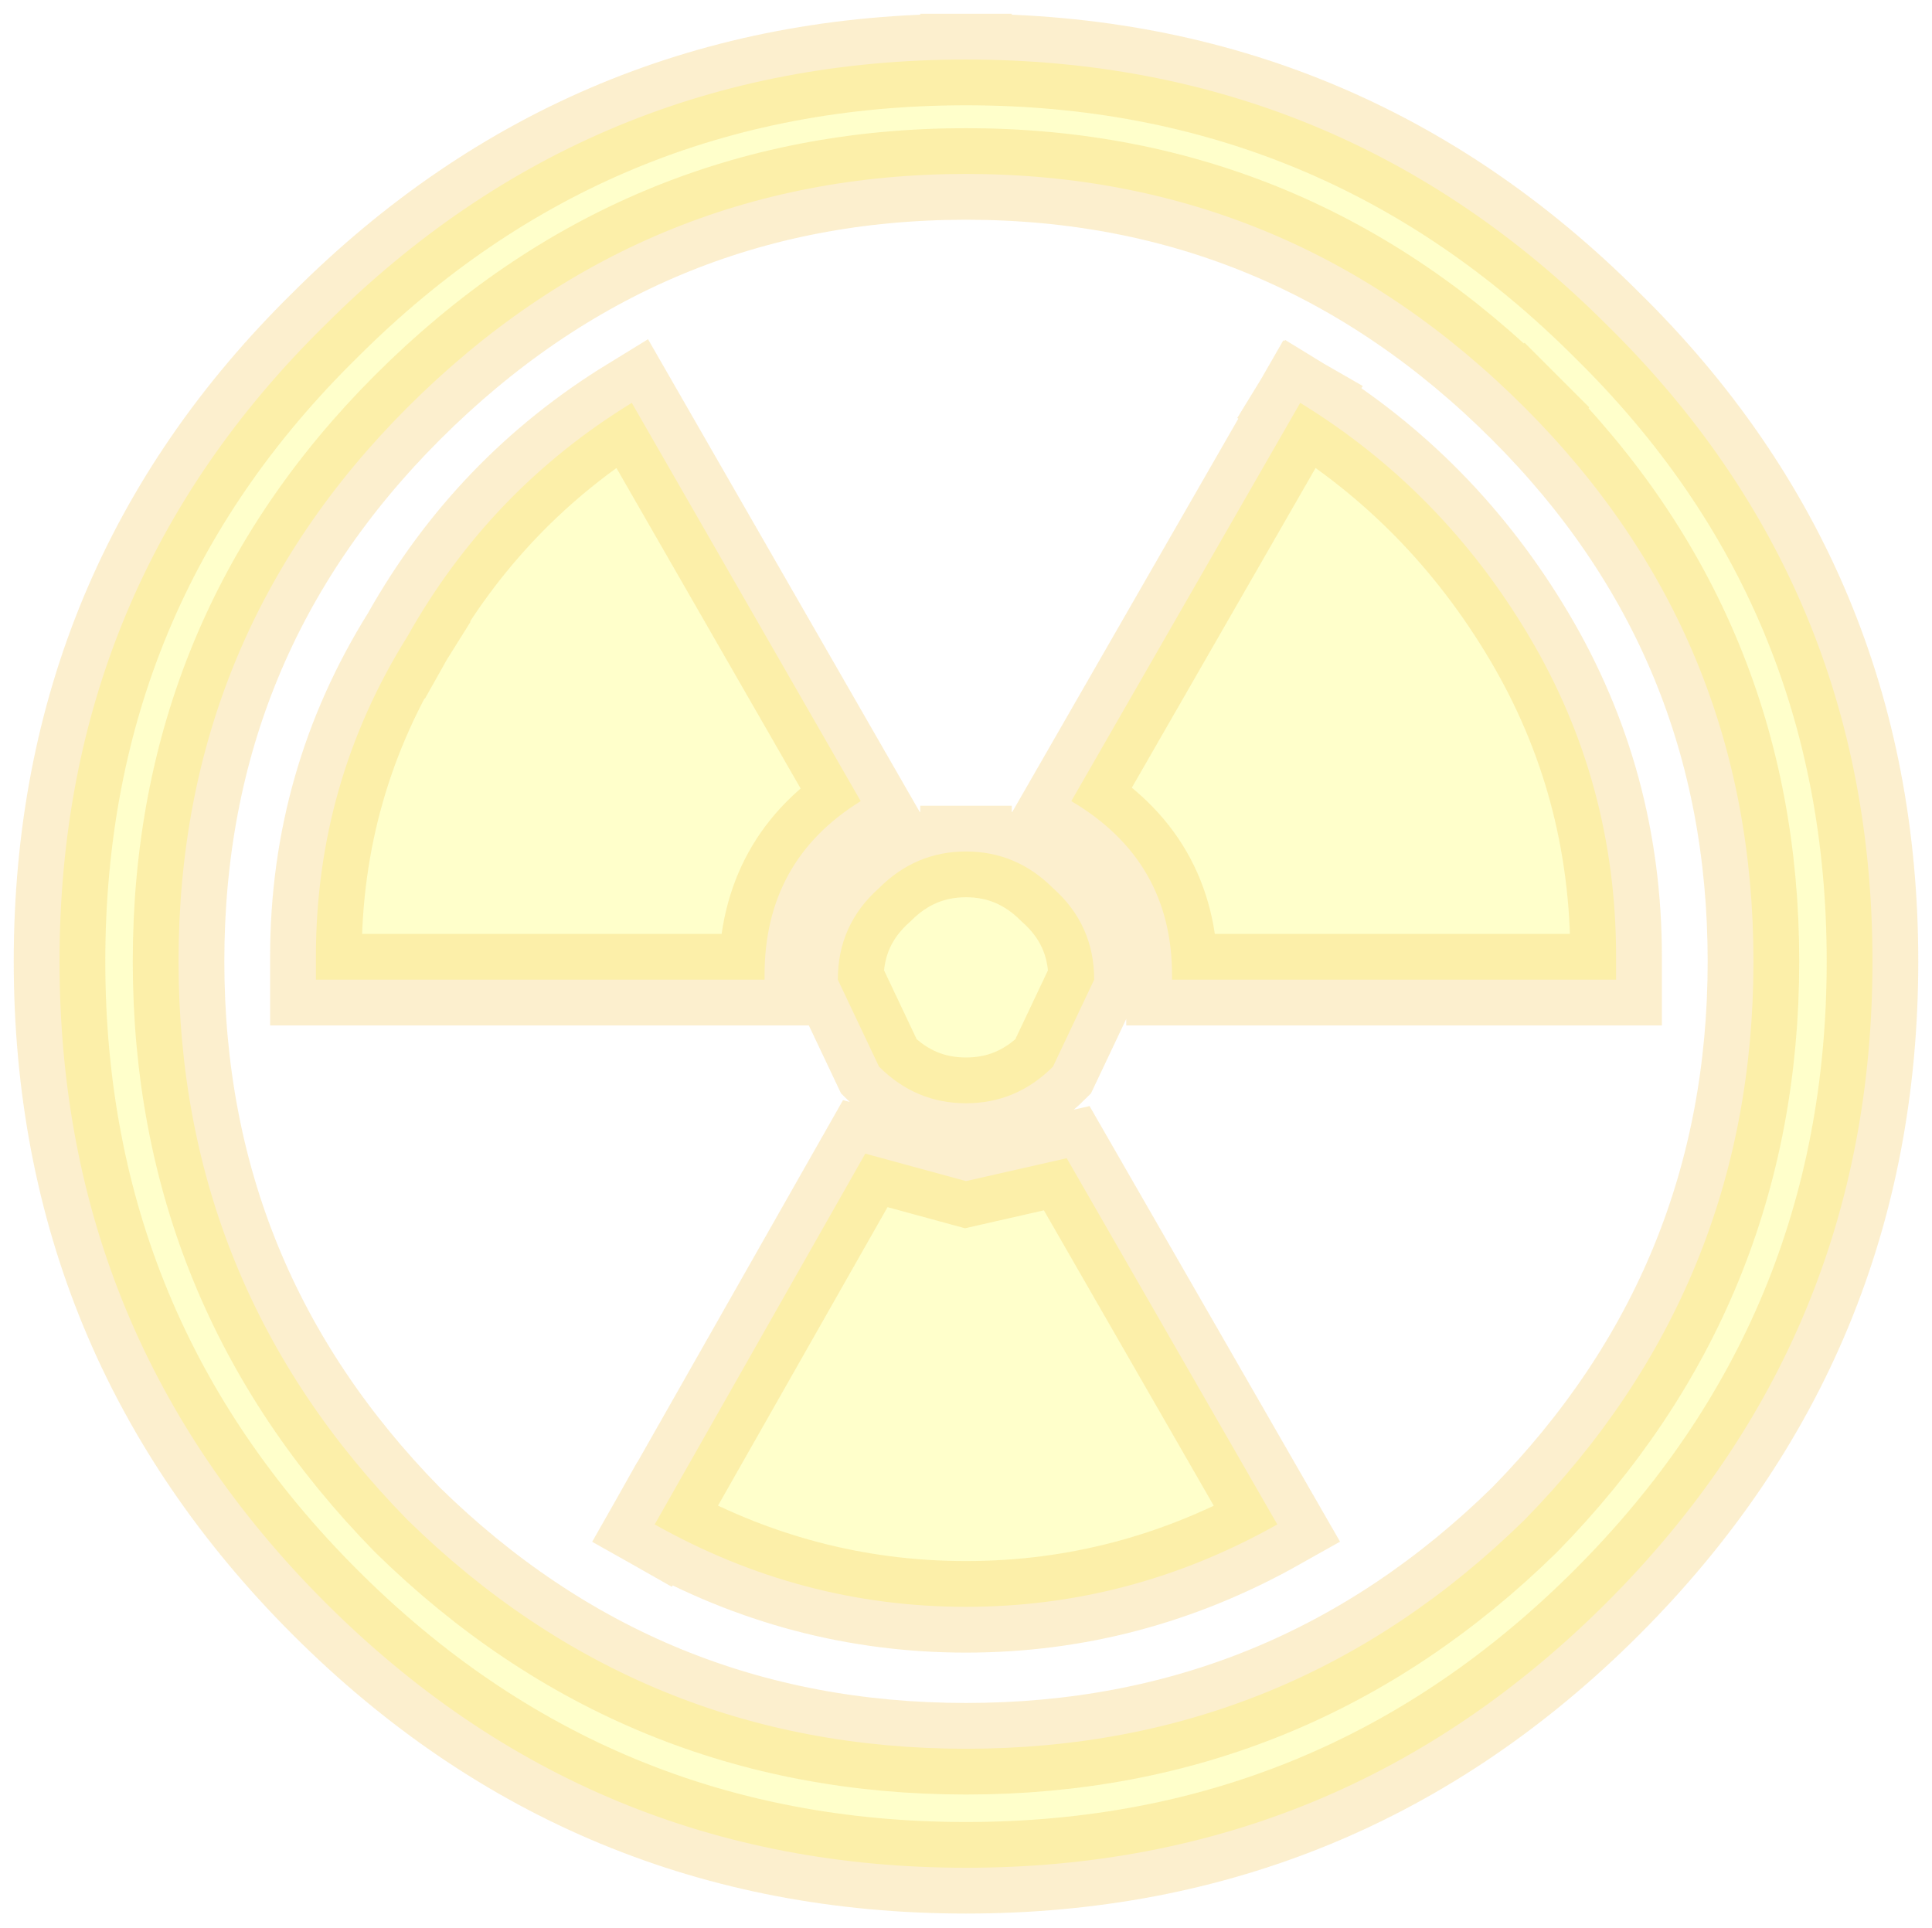
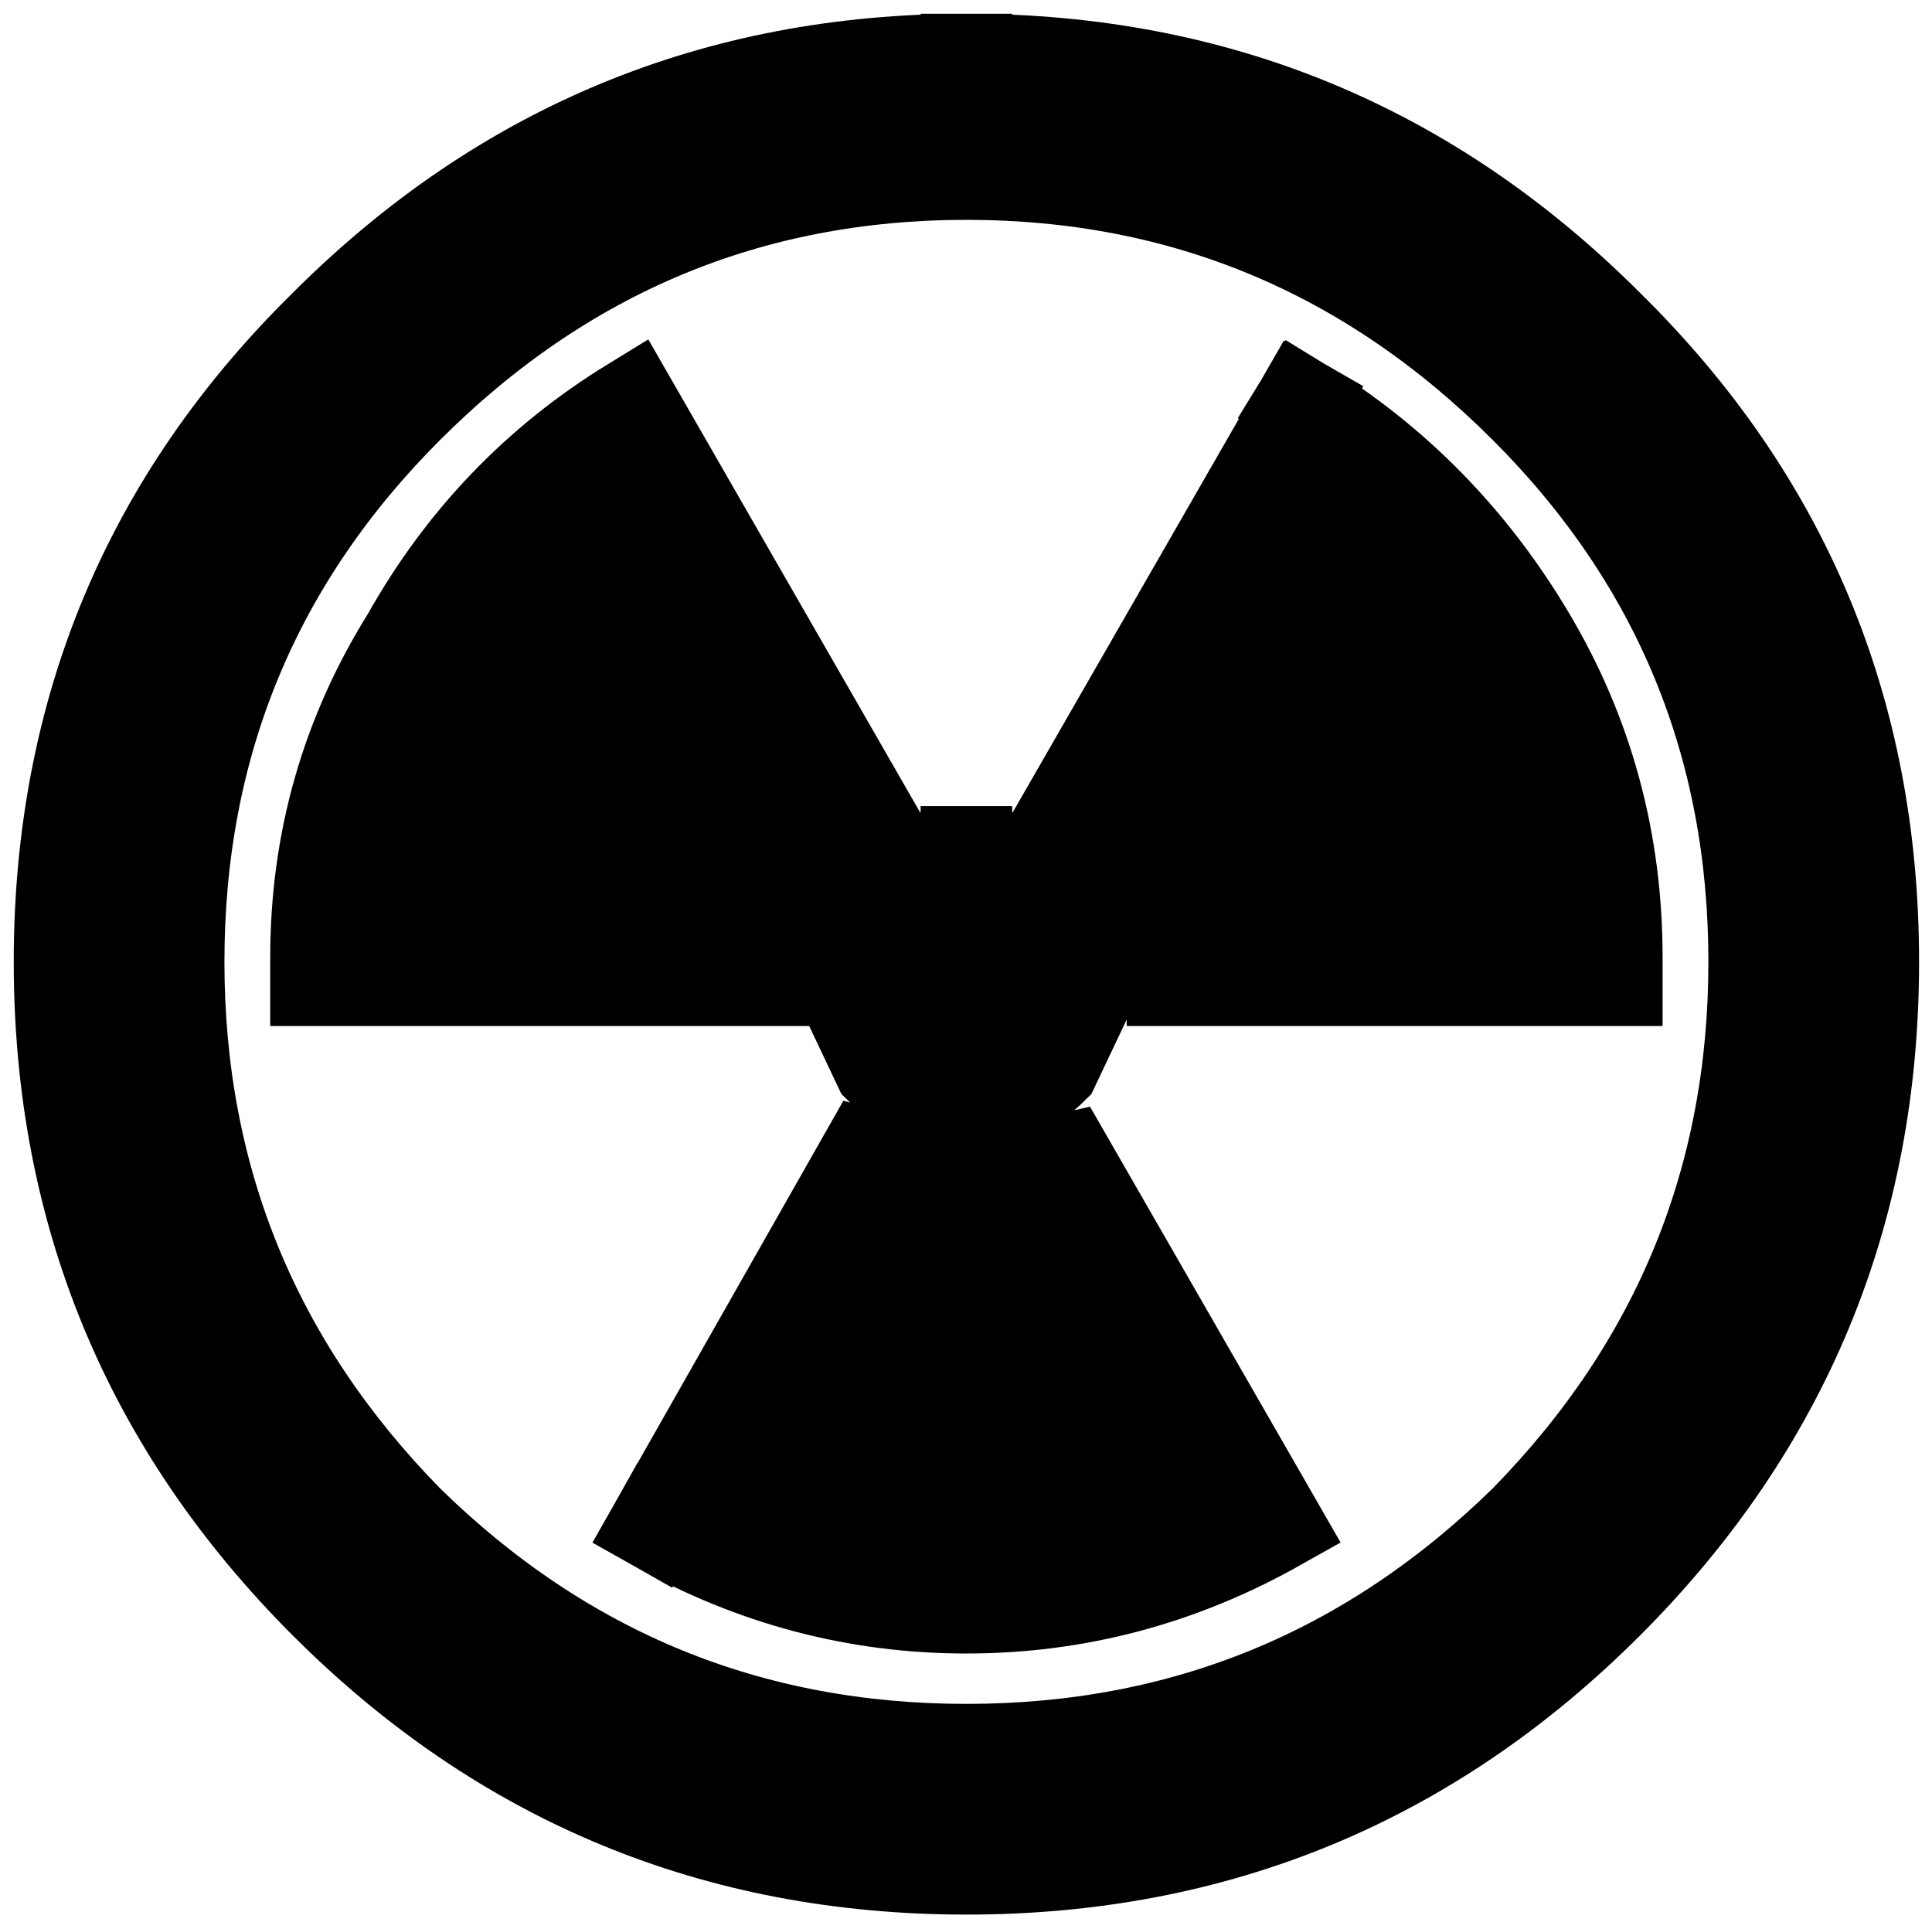
- <svg xmlns="http://www.w3.org/2000/svg" height="21.05" width="21.1">
-   <path d="M7.15 16.65l2.3-4.05 1.1.3 1.1-.25 2.3 4q-1.6.9-3.4.9-1.8 0-3.4-.9m-2.7-9.7q.9-1.6 2.45-2.55l2.5 4.35q-1.05.65-1.05 1.9v.05h-4.9v-.25q0-1.9 1-3.5m6.1 2.35q.55 0 .95.4.45.4.45 1l-.45.95q-.4.4-.95.4-.55 0-.95-.4l-.45-.95q0-.6.45-1 .4-.4.95-.4m3.65-4.9q1.55.95 2.5 2.55.95 1.6.95 3.5v.25H12.8v-.05q0-1.25-1.1-1.9l2.5-4.35m2.45.05Q14.1 1.9 10.55 1.9t-6.1 2.55q-2.5 2.5-2.5 6.05t2.5 6.1q2.55 2.5 6.1 2.5t6.1-2.5q2.5-2.55 2.5-6.1t-2.5-6.05m-6.1-3.8q4.1 0 7 2.9 2.9 2.85 2.9 6.95t-2.9 7q-2.9 2.9-7 2.9t-7-2.9q-2.9-2.9-2.9-7t2.9-6.95q2.9-2.9 7-2.9" fill="#ffffcb" fill-rule="evenodd" />
-   <path d="M10.55.65q-4.1 0-7 2.9Q.65 6.4.65 10.5t2.9 7q2.9 2.9 7 2.9t7-2.9q2.9-2.9 2.9-7t-2.9-6.95q-2.9-2.9-7-2.9m6.1 3.8q2.5 2.5 2.5 6.05t-2.5 6.1q-2.55 2.5-6.1 2.5t-6.1-2.5q-2.5-2.55-2.5-6.1t2.5-6.05Q7 1.9 10.55 1.9t6.1 2.55M14.2 4.4l-2.5 4.35q1.1.65 1.1 1.9v.05h4.85v-.25q0-1.9-.95-3.5T14.2 4.4m-3.65 4.9q-.55 0-.95.4-.45.4-.45 1l.45.95q.4.4.95.4.55 0 .95-.4l.45-.95q0-.6-.45-1-.4-.4-.95-.4m-6.1-2.35q-1 1.6-1 3.5v.25h4.9v-.05q0-1.25 1.05-1.9L6.9 4.4q-1.55.95-2.45 2.55m2.7 9.7q1.6.9 3.4.9 1.8 0 3.4-.9l-2.3-4-1.1.25-1.1-.3-2.3 4.05" fill="none" stroke="#f5cb5b" stroke-linecap="square" stroke-miterlimit="3" stroke-opacity=".298" />
+ <svg xmlns="http://www.w3.org/2000/svg" version="1.1" width="1026" height="1024" viewBox="0 0 1026 1024">
+   <g id="icomoon-ignore">
+ </g>
+   <path fill="#000" d="M347.82 809.957l111.886-197.017 53.511 14.594 53.511-12.162 111.886 194.584q-77.834 43.781-165.397 43.781t-165.397-43.781zM216.475 338.090q43.781-77.834 119.183-124.048l121.615 211.611q-51.078 31.62-51.078 92.428v2.432h-238.366v-12.162q0-92.428 48.646-170.261zM513.216 452.408q26.755 0 46.214 19.458 21.891 19.458 21.891 48.646l-21.891 46.214q-19.458 19.458-46.214 19.458t-46.214-19.458l-21.891-46.214q0-29.188 21.891-48.646 19.458-19.458 46.214-19.458zM690.775 214.043q75.401 46.214 121.615 124.048t46.214 170.261v12.162h-235.934v-2.432q0-60.808-53.511-92.428l121.615-211.611zM809.958 216.475q-124.048-124.048-296.741-124.048t-296.741 124.048q-121.615 121.615-121.615 294.309t121.615 296.741q124.048 121.615 296.741 121.615t296.741-121.615q121.615-124.048 121.615-296.741t-121.615-294.309zM513.216 31.62q199.449 0 340.523 141.074 141.074 138.641 141.074 338.090t-141.074 340.523-340.523 141.074-340.523-141.074-141.074-340.523 141.074-338.090q141.074-141.074 340.523-141.074z" />
+   <path fill="none" stroke="#000" stroke-width="48.646" stroke-miterlimit="3" stroke-linecap="square" stroke-linejoin="miter" d="M513.216 31.62q-199.449 0-340.523 141.074-141.074 138.641-141.074 338.090t141.074 340.523 340.523 141.074 340.523-141.074 141.074-340.523-141.074-338.090q-141.074-141.074-340.523-141.074M809.958 216.475q121.615 121.615 121.615 294.309t-121.615 296.741q-124.048 121.615-296.741 121.615t-296.741-121.615q-121.615-124.048-121.615-296.741t121.615-294.309q124.048-124.048 296.741-124.048t296.741 124.048M690.775 214.043l-121.615 211.611q53.511 31.62 53.511 92.428v2.432h235.934v-12.162q0-92.428-46.214-170.261t-121.615-124.048M513.216 452.408q-26.755 0-46.214 19.458-21.891 19.458-21.891 48.646l21.891 46.214q19.458 19.458 46.214 19.458t46.214-19.458l21.891-46.214q0-29.188-21.891-48.646-19.458-19.458-46.214-19.458M216.475 338.090q-48.646 77.834-48.646 170.261v12.162h238.366v-2.432q0-60.808 51.078-92.428l-121.615-211.611q-75.401 46.214-119.183 124.048M347.82 809.957q77.834 43.781 165.397 43.781t165.397-43.781l-111.886-194.584-53.511 12.162-53.511-14.594-111.886 197.017" />
</svg>
